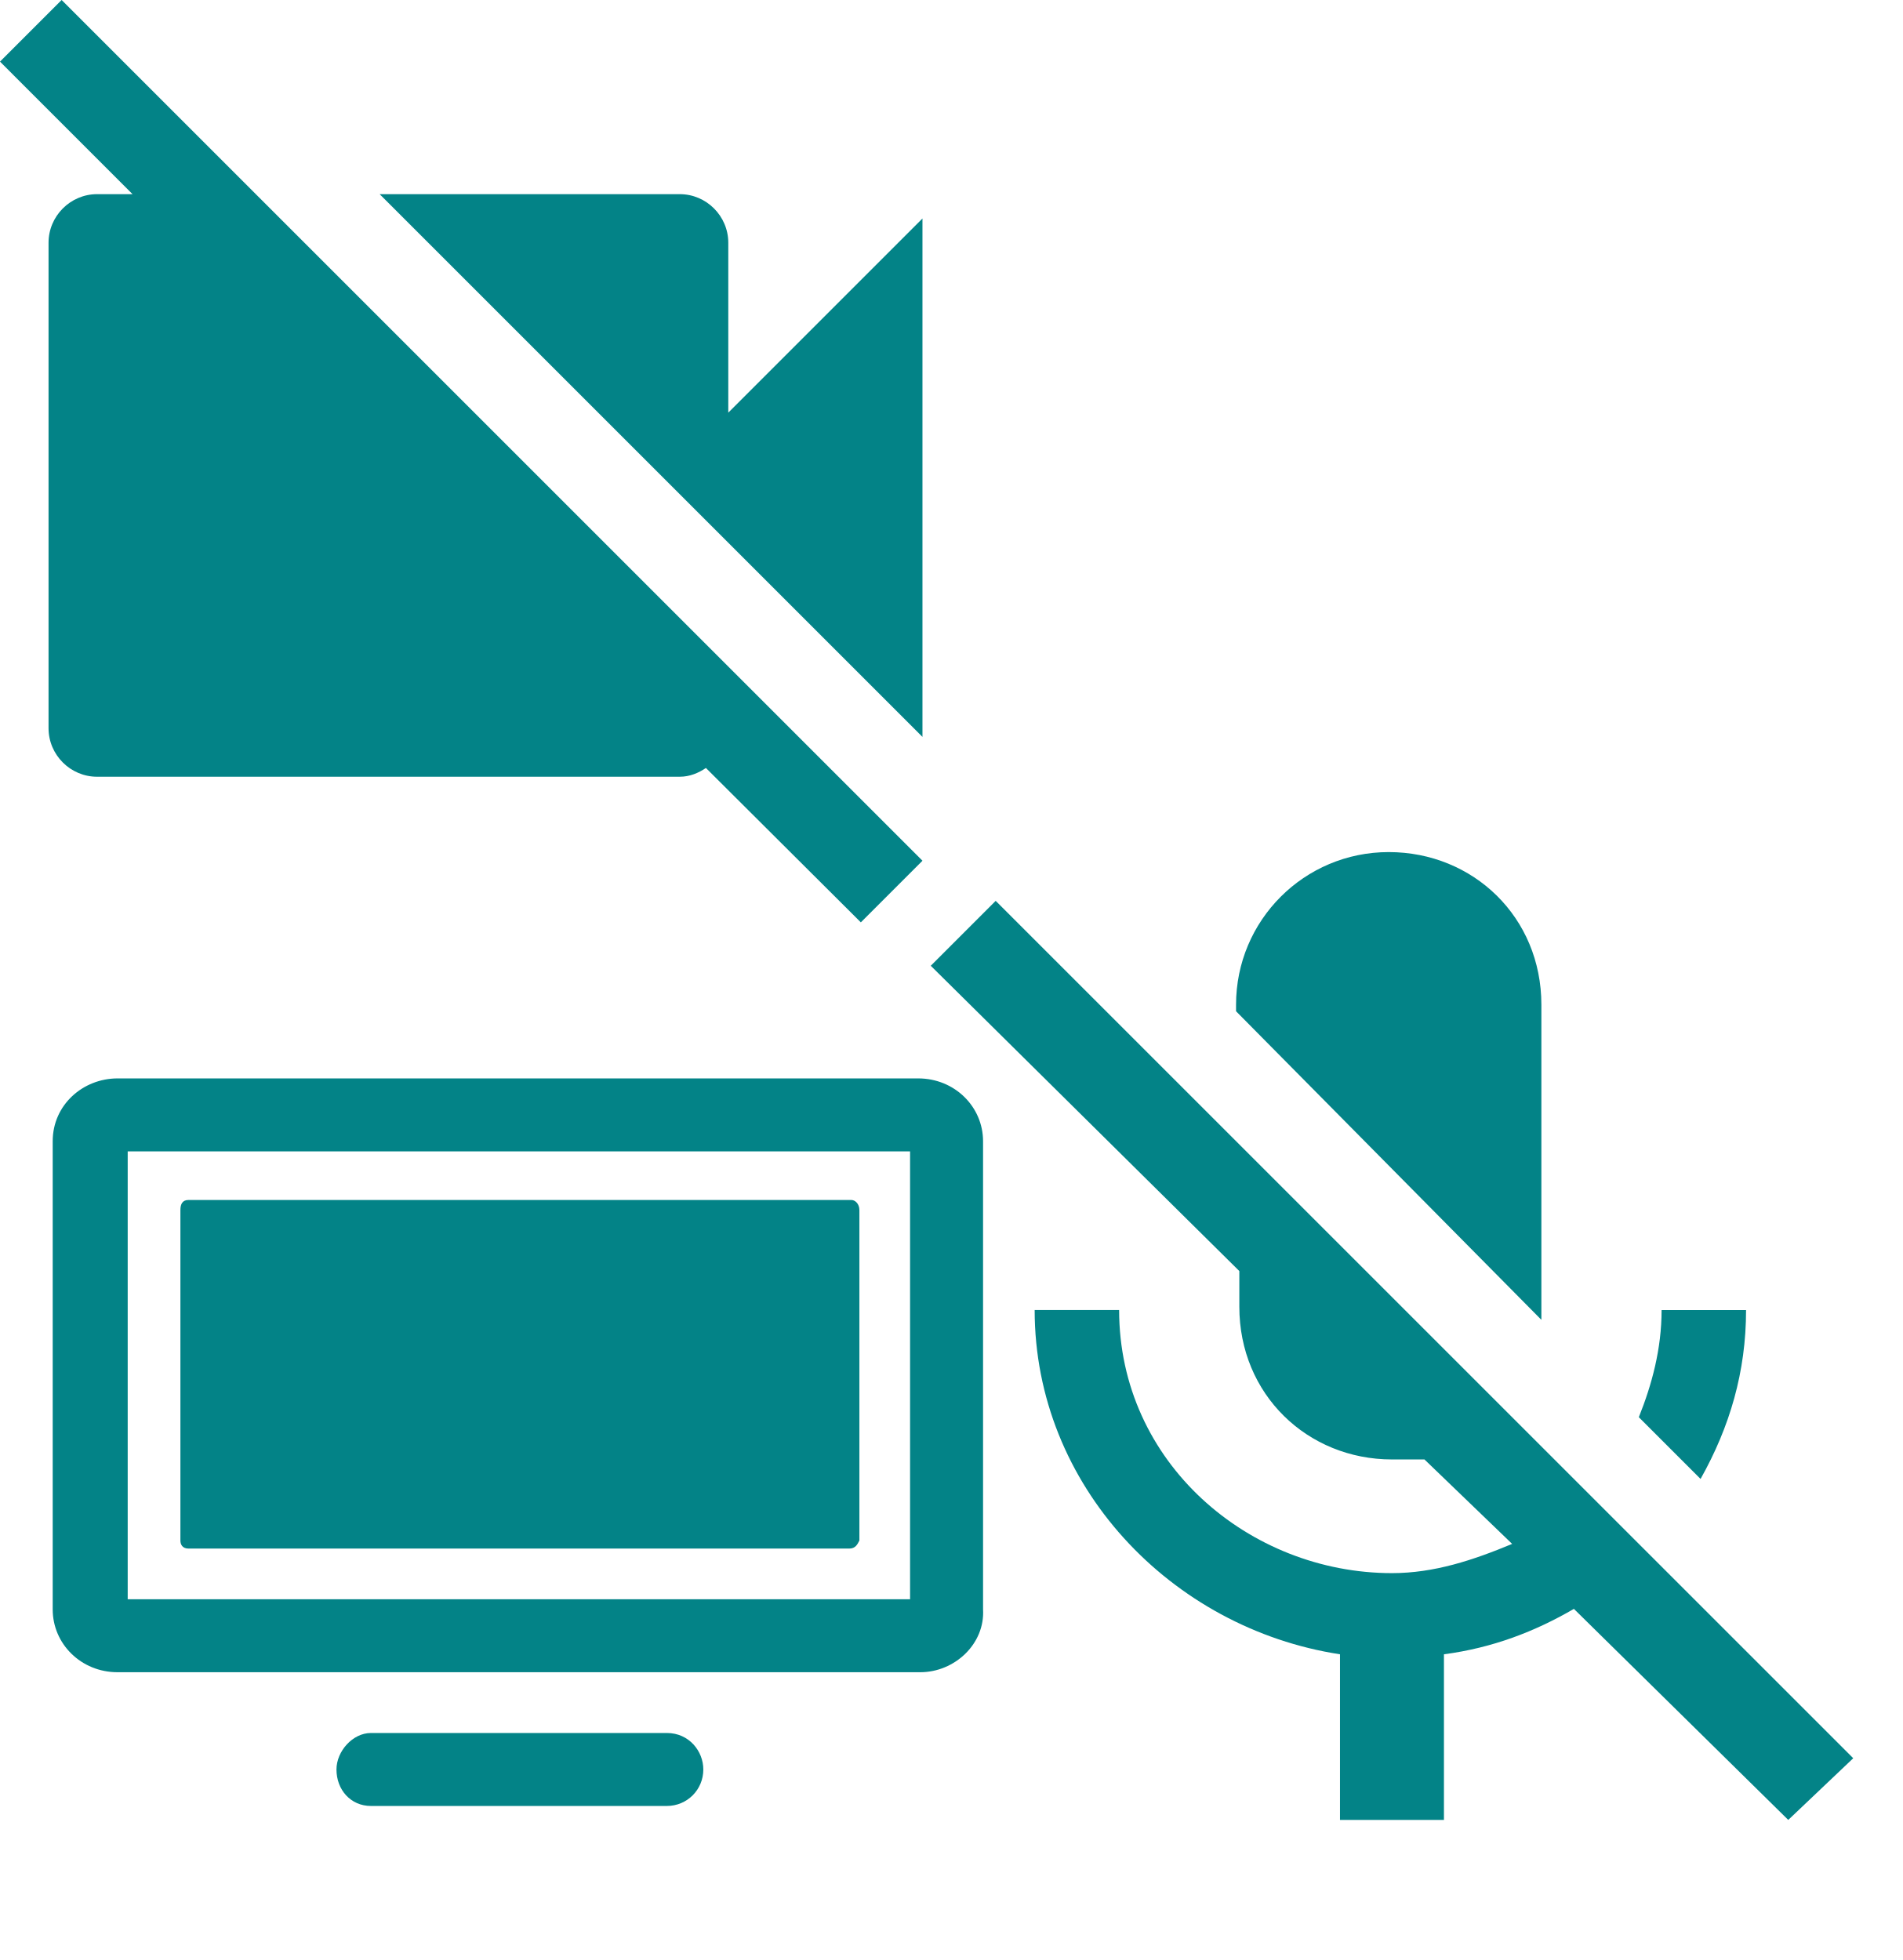
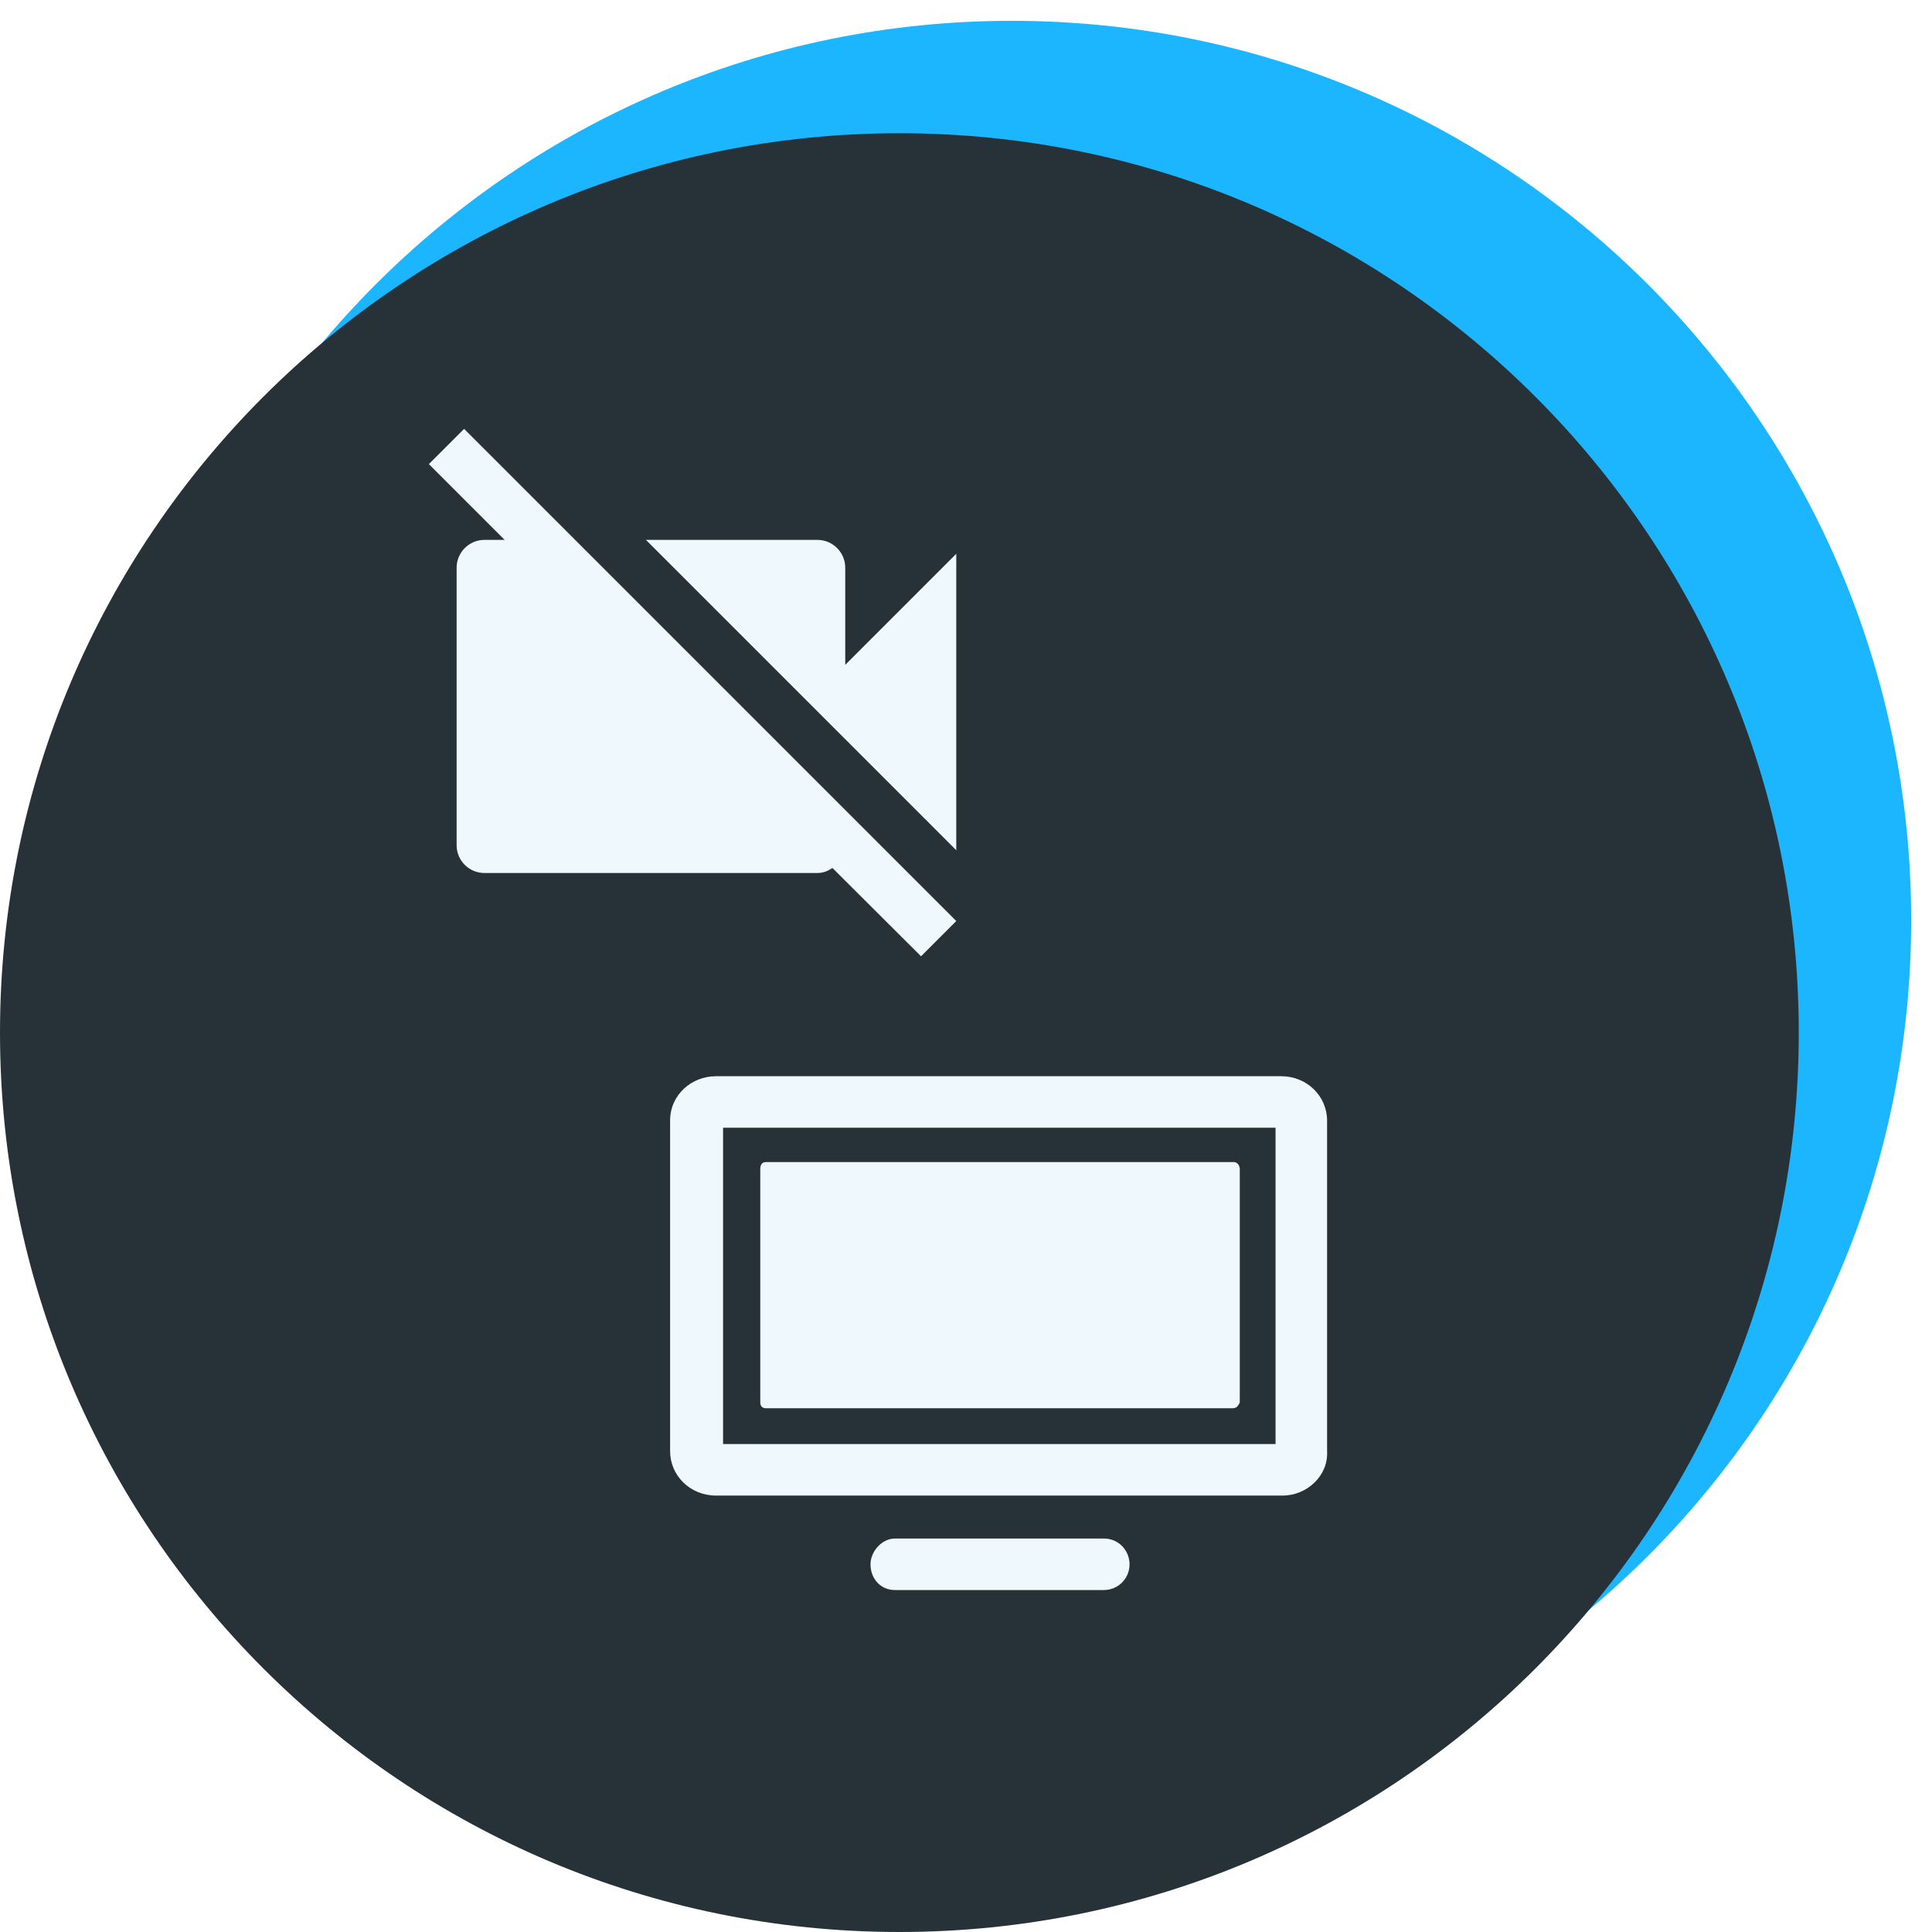
- <svg xmlns="http://www.w3.org/2000/svg" width="33" height="34" viewBox="0 0 33 34" fill="none">
-   <path fill-rule="evenodd" clip-rule="evenodd" d="M30.285 22.726H28.82C28.82 23.401 28.651 24.021 28.425 24.584L29.496 25.655C30.003 24.753 30.285 23.796 30.285 22.726V22.726ZM26.735 22.895V22.726V17.429C26.735 15.909 25.551 14.781 24.087 14.781C22.622 14.781 21.439 15.965 21.439 17.429V17.542L26.735 22.895ZM17.27 15.627L16.144 16.753L21.496 22.049V22.669C21.496 24.19 22.678 25.317 24.144 25.317H24.707L26.228 26.782C25.551 27.064 24.876 27.289 24.144 27.289C21.665 27.289 19.411 25.373 19.411 22.725H17.946C17.946 25.768 20.312 28.247 23.242 28.697V31.57H25.045V28.697C25.89 28.585 26.622 28.303 27.299 27.909L31.017 31.57L32.144 30.5L17.27 15.627Z" fill="#038387" />
-   <path fill-rule="evenodd" clip-rule="evenodd" d="M1.069 0L0 1.069L2.299 3.368H1.684C1.221 3.368 0.842 3.748 0.842 4.211V12.632C0.842 13.095 1.221 13.474 1.684 13.474H11.79C11.966 13.474 12.118 13.407 12.244 13.322L14.931 16L16 14.931L1.069 0ZM16 3.79L12.632 7.158V4.211C12.632 3.748 12.253 3.368 11.79 3.368H6.585L16 12.783V3.79Z" fill="#038387" />
-   <path fill-rule="evenodd" clip-rule="evenodd" d="M2.039 29.008H15.961C16.559 29.008 17.086 28.516 17.051 27.918V19.797C17.051 19.199 16.559 18.707 15.926 18.707H2.039C1.441 18.707 0.914 19.164 0.914 19.797V27.918C0.914 28.516 1.406 29.008 2.039 29.008ZM15.785 27.742H2.215V19.973H15.785V27.742ZM14.73 26.863H3.27C3.164 26.863 3.129 26.793 3.129 26.723V20.992C3.129 20.887 3.164 20.816 3.27 20.816H14.766C14.836 20.816 14.906 20.887 14.906 20.992V26.723C14.871 26.793 14.836 26.863 14.73 26.863ZM6.434 31.328H11.566C11.918 31.328 12.199 31.047 12.199 30.695C12.199 30.379 11.953 30.062 11.566 30.062H6.434C6.117 30.062 5.836 30.379 5.836 30.695C5.836 31.047 6.082 31.328 6.434 31.328Z" fill="#038387" />
+ <svg xmlns="http://www.w3.org/2000/svg" width="58" height="58" viewBox="0 0 58 58" fill="none">
+   <circle cx="30.375" cy="27.625" r="27" fill="#1CB5FF" />
+   <circle cx="27" cy="31" r="27" fill="#263238" />
+   <path fill-rule="evenodd" clip-rule="evenodd" d="M13.933 12.875L12.875 13.933L15.15 16.208H14.542C14.083 16.208 13.708 16.584 13.708 17.042V25.375C13.708 25.834 14.083 26.208 14.542 26.208H24.542C24.716 26.208 24.867 26.142 24.991 26.058L27.65 28.708L28.708 27.65L13.933 12.875ZM28.708 16.625L25.375 19.958V17.042C25.375 16.584 25 16.208 24.542 16.208H19.391L28.708 25.525V16.625Z" fill="#EFF8FD" />
+   <path fill-rule="evenodd" clip-rule="evenodd" d="M21.492 44.898H38.508C39.238 44.898 39.883 44.297 39.84 43.566V33.641C39.84 32.91 39.238 32.309 38.465 32.309H21.492C20.762 32.309 20.117 32.867 20.117 33.641V43.566C20.117 44.297 20.719 44.898 21.492 44.898ZM38.293 43.352H21.707V33.855H38.293V43.352ZM37.004 42.277H22.996C22.867 42.277 22.824 42.191 22.824 42.105V35.102C22.824 34.973 22.867 34.887 22.996 34.887H37.047C37.133 34.887 37.219 34.973 37.219 35.102V42.105C37.176 42.191 37.133 42.277 37.004 42.277ZM26.863 47.734H33.137C33.566 47.734 33.91 47.391 33.91 46.961C33.91 46.574 33.609 46.188 33.137 46.188H26.863C26.477 46.188 26.133 46.574 26.133 46.961C26.133 47.391 26.434 47.734 26.863 47.734Z" fill="#EFF8FD" />
</svg>
